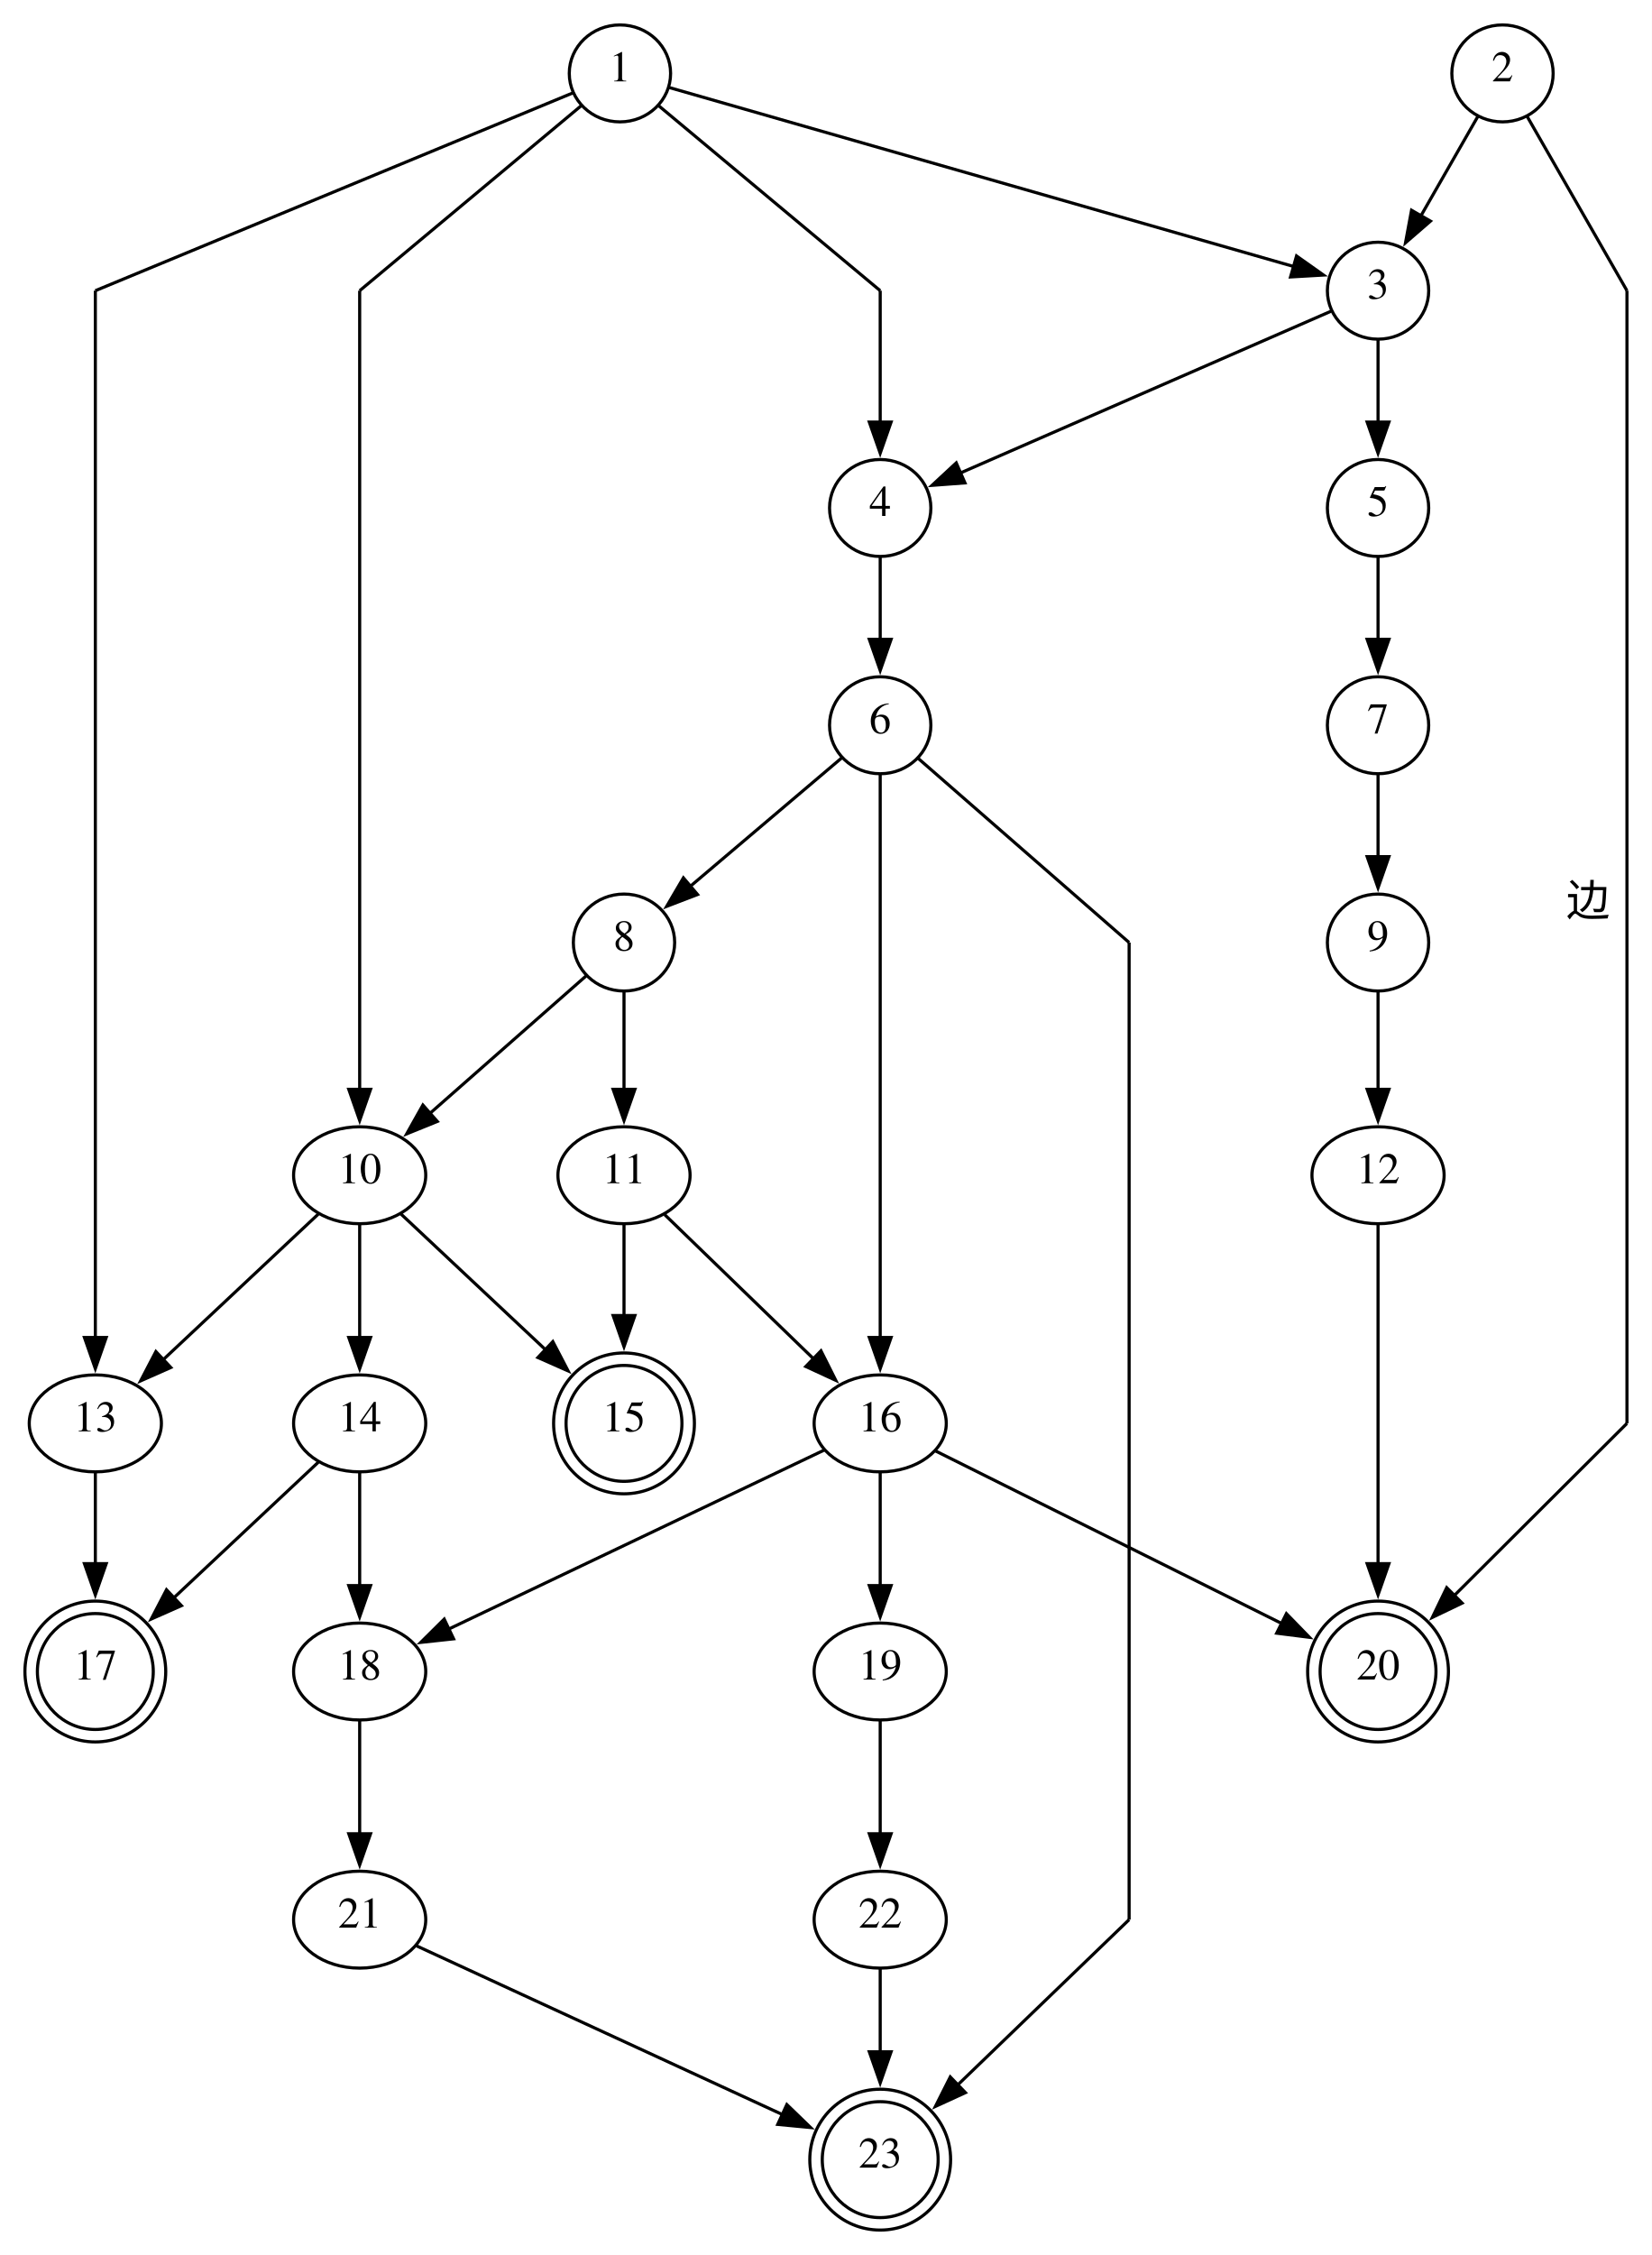
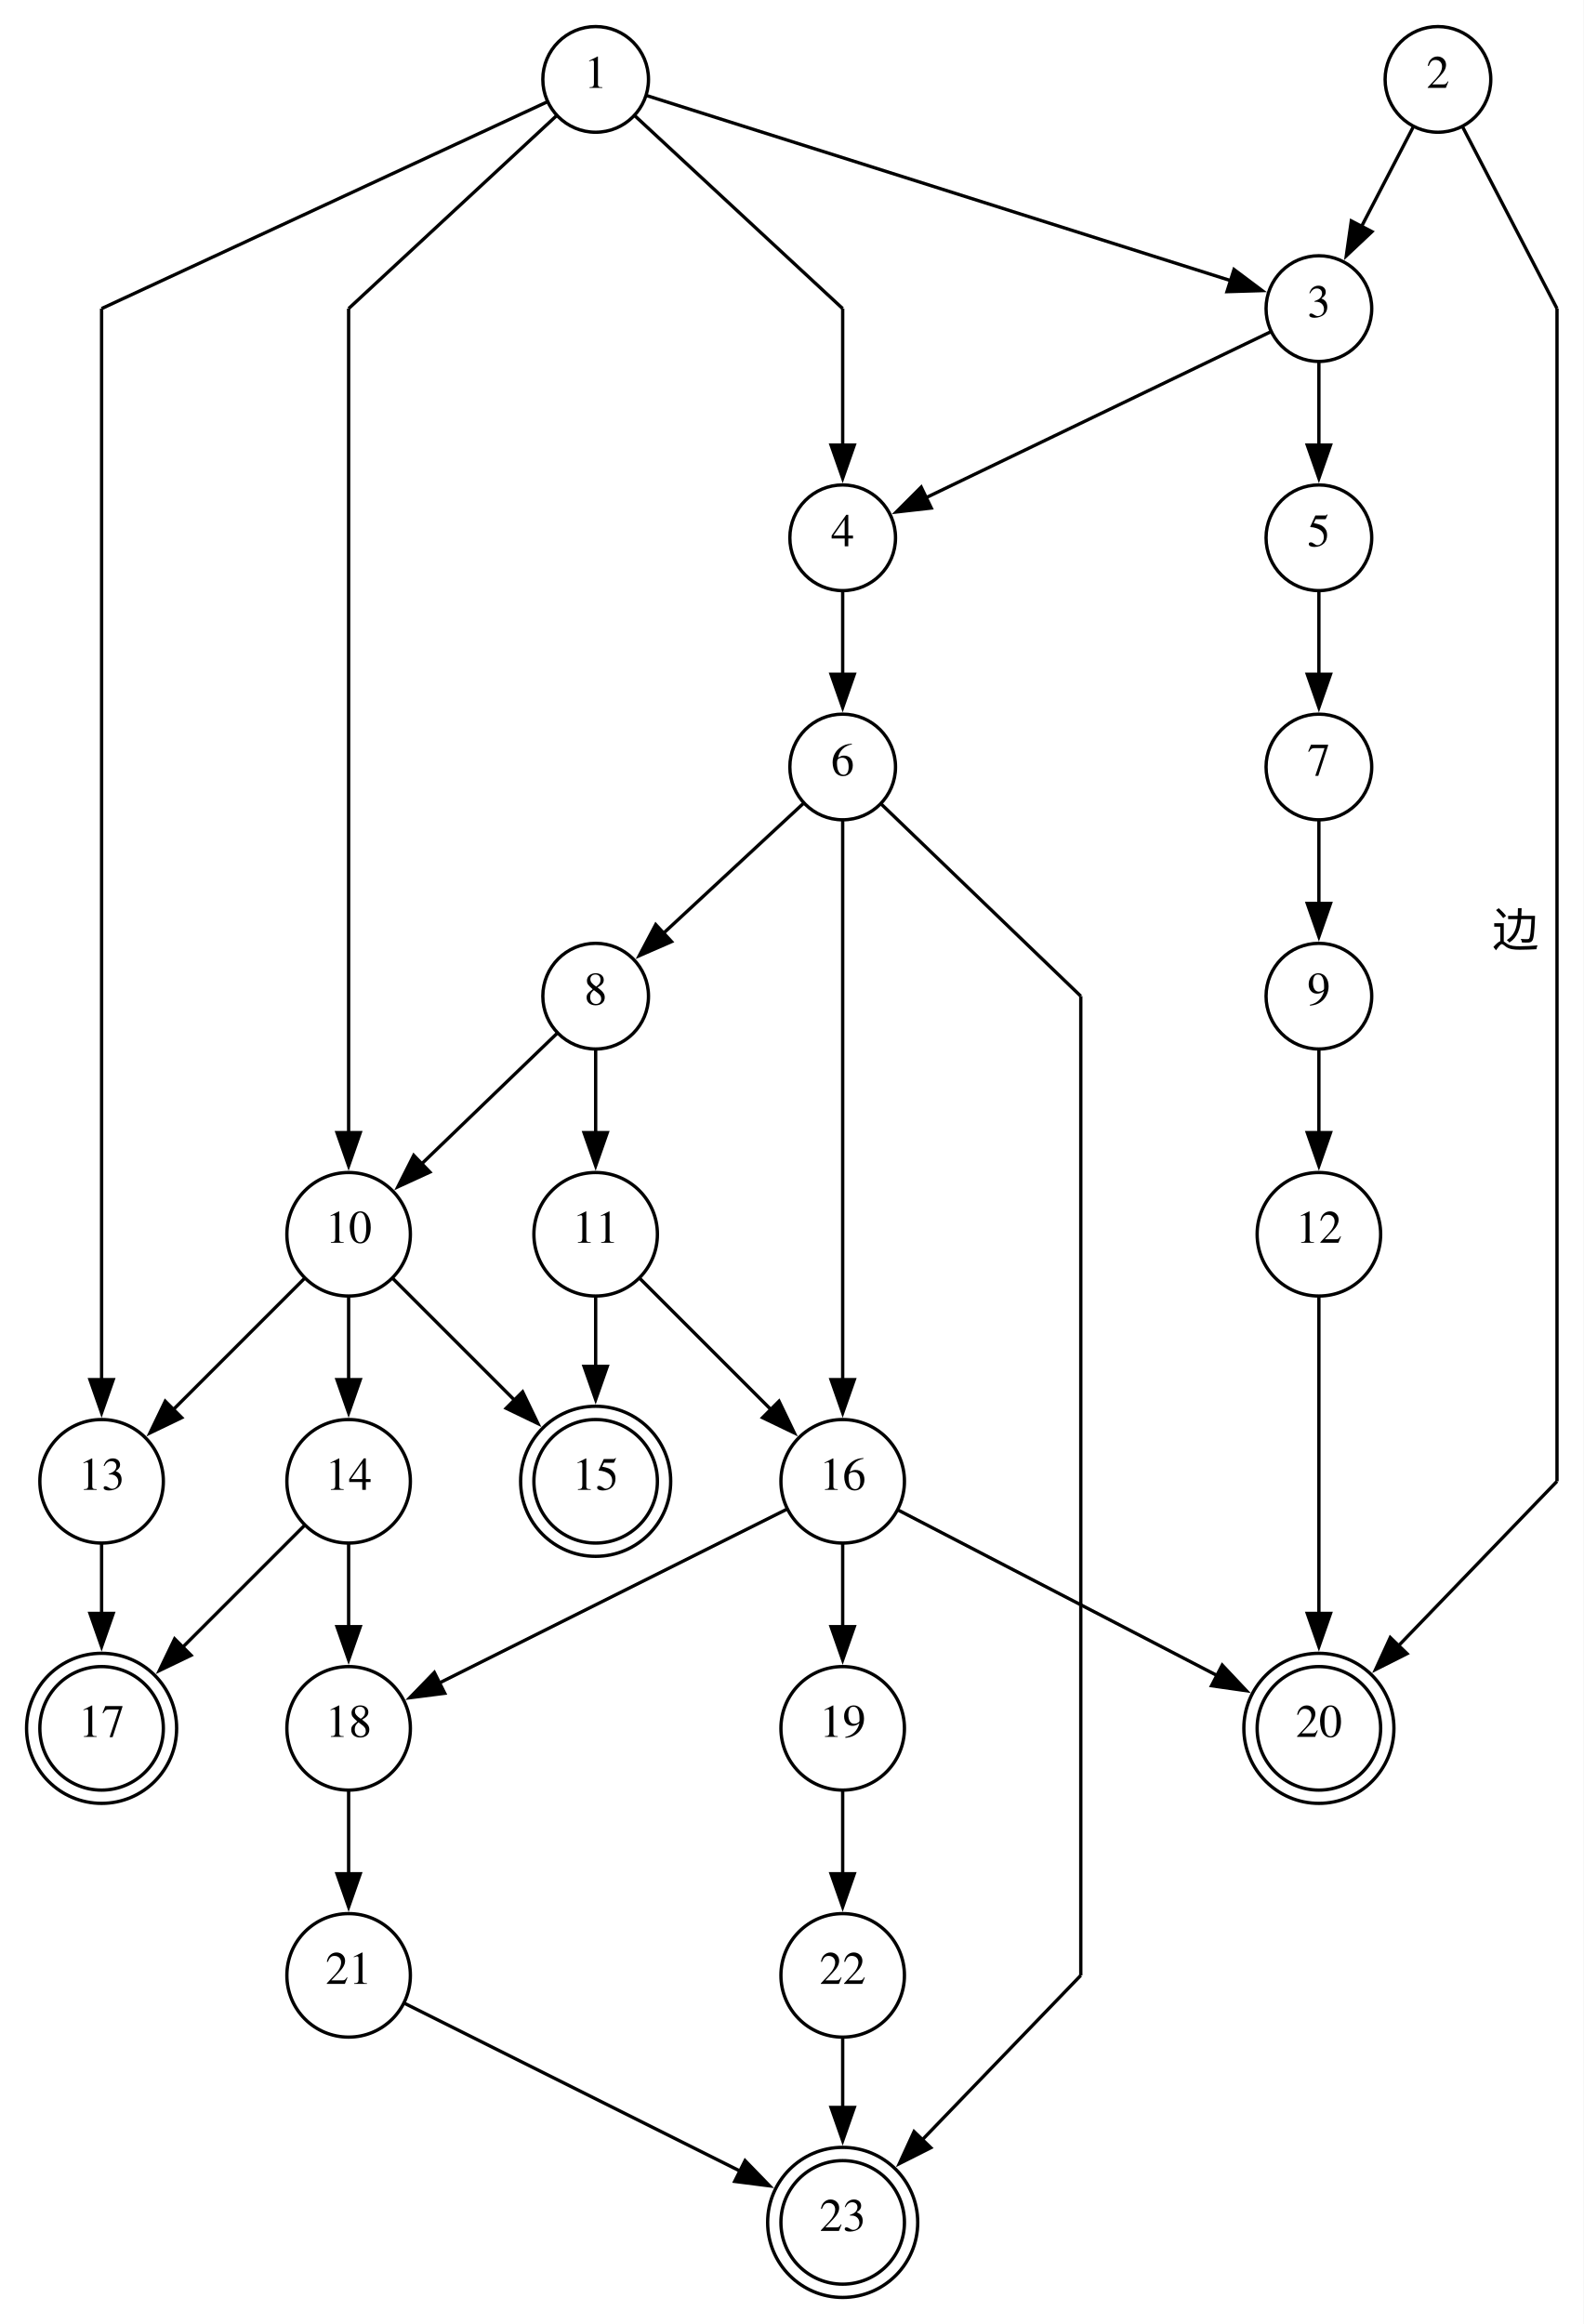
- <svg xmlns="http://www.w3.org/2000/svg" width="530.257" height="723.655" viewBox="0 0 530.257 723.655">
-   <g id="graph0" class="graph" transform="translate(30.60108,23.55635) scale(1.0)">
-     <rect x="-30.601" y="-23.556" width="530.257" height="723.655" fill="white" />
+ <svg xmlns="http://www.w3.org/2000/svg" width="476.965" height="699.968" viewBox="0 0 476.965 699.968">
+   <g id="graph0" class="graph" transform="translate(30.60108,23.91383) scale(1.0)">
+     <rect x="-30.601" y="-23.914" width="476.965" height="699.968" fill="white" />
    <g class="node" id="node0">
-       <ellipse cx="168.4" cy="0" rx="16.263" ry="15.556" fill="none" stroke="black" />
-       <text x="168.4" y="0" text-anchor="middle" dominant-baseline="central" font-family="Times,serif" font-size="14">1</text>
+       <circle cx="148.809" cy="0" r="15.914" fill="none" stroke="black" />
+       <text x="148.809" y="0" text-anchor="middle" dominant-baseline="central" font-family="Times,serif" font-size="14">1</text>
    </g>
    <g class="node" id="node1">
-       <ellipse cx="451.704" cy="0" rx="16.263" ry="15.556" fill="none" stroke="black" />
-       <text x="451.704" y="0" text-anchor="middle" dominant-baseline="central" font-family="Times,serif" font-size="14">2</text>
+       <circle cx="402.506" cy="0" r="15.914" fill="none" stroke="black" />
+       <text x="402.506" y="0" text-anchor="middle" dominant-baseline="central" font-family="Times,serif" font-size="14">2</text>
    </g>
    <g class="node" id="node2">
-       <ellipse cx="411.752" cy="69.729" rx="16.263" ry="15.556" fill="none" stroke="black" />
-       <text x="411.752" y="69.729" text-anchor="middle" dominant-baseline="central" font-family="Times,serif" font-size="14">3</text>
+       <circle cx="366.647" cy="69.03" r="15.914" fill="none" stroke="black" />
+       <text x="366.647" y="69.03" text-anchor="middle" dominant-baseline="central" font-family="Times,serif" font-size="14">3</text>
    </g>
    <g class="node" id="node3">
-       <ellipse cx="251.946" cy="139.458" rx="16.263" ry="15.556" fill="none" stroke="black" />
-       <text x="251.946" y="139.458" text-anchor="middle" dominant-baseline="central" font-family="Times,serif" font-size="14">4</text>
+       <circle cx="223.213" cy="138.06" r="15.914" fill="none" stroke="black" />
+       <text x="223.213" y="138.06" text-anchor="middle" dominant-baseline="central" font-family="Times,serif" font-size="14">4</text>
    </g>
    <g class="node" id="node4">
-       <ellipse cx="411.752" cy="139.458" rx="16.263" ry="15.556" fill="none" stroke="black" />
-       <text x="411.752" y="139.458" text-anchor="middle" dominant-baseline="central" font-family="Times,serif" font-size="14">5</text>
+       <circle cx="366.647" cy="138.06" r="15.914" fill="none" stroke="black" />
+       <text x="366.647" y="138.06" text-anchor="middle" dominant-baseline="central" font-family="Times,serif" font-size="14">5</text>
    </g>
    <g class="node" id="node5">
-       <ellipse cx="251.946" cy="209.187" rx="16.263" ry="15.556" fill="none" stroke="black" />
-       <text x="251.946" y="209.187" text-anchor="middle" dominant-baseline="central" font-family="Times,serif" font-size="14">6</text>
+       <circle cx="223.213" cy="207.089" r="15.914" fill="none" stroke="black" />
+       <text x="223.213" y="207.089" text-anchor="middle" dominant-baseline="central" font-family="Times,serif" font-size="14">6</text>
    </g>
    <g class="node" id="node6">
-       <ellipse cx="411.752" cy="209.187" rx="16.263" ry="15.556" fill="none" stroke="black" />
-       <text x="411.752" y="209.187" text-anchor="middle" dominant-baseline="central" font-family="Times,serif" font-size="14">7</text>
+       <circle cx="366.647" cy="207.089" r="15.914" fill="none" stroke="black" />
+       <text x="366.647" y="207.089" text-anchor="middle" dominant-baseline="central" font-family="Times,serif" font-size="14">7</text>
    </g>
    <g class="node" id="node7">
-       <ellipse cx="169.706" cy="278.916" rx="16.263" ry="15.556" fill="none" stroke="black" />
-       <text x="169.706" y="278.916" text-anchor="middle" dominant-baseline="central" font-family="Times,serif" font-size="14">8</text>
+       <circle cx="148.809" cy="276.119" r="15.914" fill="none" stroke="black" />
+       <text x="148.809" y="276.119" text-anchor="middle" dominant-baseline="central" font-family="Times,serif" font-size="14">8</text>
    </g>
    <g class="node" id="node8">
-       <ellipse cx="411.752" cy="278.916" rx="16.263" ry="15.556" fill="none" stroke="black" />
-       <text x="411.752" y="278.916" text-anchor="middle" dominant-baseline="central" font-family="Times,serif" font-size="14">9</text>
+       <circle cx="366.647" cy="276.119" r="15.914" fill="none" stroke="black" />
+       <text x="366.647" y="276.119" text-anchor="middle" dominant-baseline="central" font-family="Times,serif" font-size="14">9</text>
    </g>
    <g class="node" id="node9">
-       <ellipse cx="84.853" cy="353.595" rx="21.213" ry="15.556" fill="none" stroke="black" />
-       <text x="84.853" y="353.595" text-anchor="middle" dominant-baseline="central" font-family="Times,serif" font-size="14">10</text>
+       <circle cx="74.404" cy="347.836" r="18.601" fill="none" stroke="black" />
+       <text x="74.404" y="347.836" text-anchor="middle" dominant-baseline="central" font-family="Times,serif" font-size="14">10</text>
    </g>
    <g class="node" id="node10">
-       <ellipse cx="169.706" cy="353.595" rx="21.213" ry="15.556" fill="none" stroke="black" />
-       <text x="169.706" y="353.595" text-anchor="middle" dominant-baseline="central" font-family="Times,serif" font-size="14">11</text>
+       <circle cx="148.809" cy="347.836" r="18.601" fill="none" stroke="black" />
+       <text x="148.809" y="347.836" text-anchor="middle" dominant-baseline="central" font-family="Times,serif" font-size="14">11</text>
    </g>
    <g class="node" id="node11">
-       <ellipse cx="411.752" cy="353.595" rx="21.213" ry="15.556" fill="none" stroke="black" />
-       <text x="411.752" y="353.595" text-anchor="middle" dominant-baseline="central" font-family="Times,serif" font-size="14">12</text>
+       <circle cx="366.647" cy="347.836" r="18.601" fill="none" stroke="black" />
+       <text x="366.647" y="347.836" text-anchor="middle" dominant-baseline="central" font-family="Times,serif" font-size="14">12</text>
    </g>
    <g class="node" id="node12">
-       <ellipse cx="0" cy="433.224" rx="21.213" ry="15.556" fill="none" stroke="black" />
-       <text x="0" y="433.224" text-anchor="middle" dominant-baseline="central" font-family="Times,serif" font-size="14">13</text>
+       <circle cx="0" cy="422.241" r="18.601" fill="none" stroke="black" />
+       <text x="0" y="422.241" text-anchor="middle" dominant-baseline="central" font-family="Times,serif" font-size="14">13</text>
    </g>
    <g class="node" id="node13">
-       <ellipse cx="84.853" cy="433.224" rx="21.213" ry="15.556" fill="none" stroke="black" />
-       <text x="84.853" y="433.224" text-anchor="middle" dominant-baseline="central" font-family="Times,serif" font-size="14">14</text>
+       <circle cx="74.404" cy="422.241" r="18.601" fill="none" stroke="black" />
+       <text x="74.404" y="422.241" text-anchor="middle" dominant-baseline="central" font-family="Times,serif" font-size="14">14</text>
    </g>
    <g class="node" id="node14">
-       <circle cx="169.706" cy="433.224" r="18.601" fill="none" stroke="black" />
-       <circle cx="169.706" cy="433.224" r="22.601" fill="none" stroke="black" />
-       <text x="169.706" y="433.224" text-anchor="middle" dominant-baseline="central" font-family="Times,serif" font-size="14">15</text>
+       <circle cx="148.809" cy="422.241" r="18.601" fill="none" stroke="black" />
+       <circle cx="148.809" cy="422.241" r="22.601" fill="none" stroke="black" />
+       <text x="148.809" y="422.241" text-anchor="middle" dominant-baseline="central" font-family="Times,serif" font-size="14">15</text>
    </g>
    <g class="node" id="node15">
-       <ellipse cx="251.946" cy="433.224" rx="21.213" ry="15.556" fill="none" stroke="black" />
-       <text x="251.946" y="433.224" text-anchor="middle" dominant-baseline="central" font-family="Times,serif" font-size="14">16</text>
+       <circle cx="223.213" cy="422.241" r="18.601" fill="none" stroke="black" />
+       <text x="223.213" y="422.241" text-anchor="middle" dominant-baseline="central" font-family="Times,serif" font-size="14">16</text>
    </g>
    <g class="node" id="node16">
-       <circle cx="0" cy="512.852" r="18.601" fill="none" stroke="black" />
-       <circle cx="0" cy="512.852" r="22.601" fill="none" stroke="black" />
-       <text x="0" y="512.852" text-anchor="middle" dominant-baseline="central" font-family="Times,serif" font-size="14">17</text>
+       <circle cx="0" cy="496.645" r="18.601" fill="none" stroke="black" />
+       <circle cx="0" cy="496.645" r="22.601" fill="none" stroke="black" />
+       <text x="0" y="496.645" text-anchor="middle" dominant-baseline="central" font-family="Times,serif" font-size="14">17</text>
    </g>
    <g class="node" id="node17">
-       <ellipse cx="84.853" cy="512.852" rx="21.213" ry="15.556" fill="none" stroke="black" />
-       <text x="84.853" y="512.852" text-anchor="middle" dominant-baseline="central" font-family="Times,serif" font-size="14">18</text>
+       <circle cx="74.404" cy="496.645" r="18.601" fill="none" stroke="black" />
+       <text x="74.404" y="496.645" text-anchor="middle" dominant-baseline="central" font-family="Times,serif" font-size="14">18</text>
    </g>
    <g class="node" id="node18">
-       <ellipse cx="251.946" cy="512.852" rx="21.213" ry="15.556" fill="none" stroke="black" />
-       <text x="251.946" y="512.852" text-anchor="middle" dominant-baseline="central" font-family="Times,serif" font-size="14">19</text>
+       <circle cx="223.213" cy="496.645" r="18.601" fill="none" stroke="black" />
+       <text x="223.213" y="496.645" text-anchor="middle" dominant-baseline="central" font-family="Times,serif" font-size="14">19</text>
    </g>
    <g class="node" id="node19">
-       <circle cx="411.752" cy="512.852" r="18.601" fill="none" stroke="black" />
-       <circle cx="411.752" cy="512.852" r="22.601" fill="none" stroke="black" />
-       <text x="411.752" y="512.852" text-anchor="middle" dominant-baseline="central" font-family="Times,serif" font-size="14">20</text>
+       <circle cx="366.647" cy="496.645" r="18.601" fill="none" stroke="black" />
+       <circle cx="366.647" cy="496.645" r="22.601" fill="none" stroke="black" />
+       <text x="366.647" y="496.645" text-anchor="middle" dominant-baseline="central" font-family="Times,serif" font-size="14">20</text>
    </g>
    <g class="node" id="node20">
-       <ellipse cx="84.853" cy="592.481" rx="21.213" ry="15.556" fill="none" stroke="black" />
-       <text x="84.853" y="592.481" text-anchor="middle" dominant-baseline="central" font-family="Times,serif" font-size="14">21</text>
+       <circle cx="74.404" cy="571.049" r="18.601" fill="none" stroke="black" />
+       <text x="74.404" y="571.049" text-anchor="middle" dominant-baseline="central" font-family="Times,serif" font-size="14">21</text>
    </g>
    <g class="node" id="node21">
-       <ellipse cx="251.946" cy="592.481" rx="21.213" ry="15.556" fill="none" stroke="black" />
-       <text x="251.946" y="592.481" text-anchor="middle" dominant-baseline="central" font-family="Times,serif" font-size="14">22</text>
+       <circle cx="223.213" cy="571.049" r="18.601" fill="none" stroke="black" />
+       <text x="223.213" y="571.049" text-anchor="middle" dominant-baseline="central" font-family="Times,serif" font-size="14">22</text>
    </g>
    <g class="node" id="node22">
-       <circle cx="251.946" cy="669.497" r="18.601" fill="none" stroke="black" />
-       <circle cx="251.946" cy="669.497" r="22.601" fill="none" stroke="black" />
-       <text x="251.946" y="669.497" text-anchor="middle" dominant-baseline="central" font-family="Times,serif" font-size="14">23</text>
+       <circle cx="223.213" cy="645.454" r="18.601" fill="none" stroke="black" />
+       <circle cx="223.213" cy="645.454" r="22.601" fill="none" stroke="black" />
+       <text x="223.213" y="645.454" text-anchor="middle" dominant-baseline="central" font-family="Times,serif" font-size="14">23</text>
    </g>
    <g class="node" id="node23">
      </g>
    <g class="node" id="node24">
      </g>
    <g class="node" id="node25">
      </g>
    <g class="node" id="node26">
      </g>
    <g class="node" id="node27">
      </g>
    <g class="node" id="node28">
      </g>
    <g class="node" id="node29">
      </g>
    <g class="edge" id="edge1">
-       <line x1="184.268" y1="4.547" x2="384.624" y2="61.956" stroke="black" />
-       <polygon points="394.237,64.71 383.66,65.32 385.588,58.591 394.237,64.71" fill="black" stroke="black" />
+       <line x1="164.265" y1="4.898" x2="340.024" y2="60.593" stroke="black" />
+       <polygon points="349.557,63.614 338.967,63.93 341.082,57.257 349.557,63.614" fill="black" stroke="black" />
    </g>
    <g class="edge" id="edge2">
-       <line x1="443.738" y1="13.903" x2="425.541" y2="45.663" stroke="black" />
-       <polygon points="420.57,54.34 422.504,43.923 428.578,47.403 420.57,54.34" fill="black" stroke="black" />
+       <line x1="395.031" y1="14.388" x2="379.521" y2="44.247" stroke="black" />
+       <polygon points="374.911,53.121 376.415,42.633 382.627,45.86 374.911,53.121" fill="black" stroke="black" />
    </g>
    <g class="edge" id="edge3">
-       <line x1="396.681" y1="76.305" x2="277.754" y2="128.197" stroke="black" />
-       <polygon points="268.589,132.196 276.354,124.989 279.154,131.405 268.589,132.196" fill="black" stroke="black" />
+       <line x1="352.037" y1="76.061" x2="248.378" y2="125.949" stroke="black" />
+       <polygon points="239.367,130.285 246.86,122.795 249.895,129.102 239.367,130.285" fill="black" stroke="black" />
    </g>
    <g class="edge" id="edge4">
-       <line x1="411.752" y1="85.585" x2="411.752" y2="111.888" stroke="black" />
-       <polygon points="411.752,121.888 408.252,111.888 415.252,111.888 411.752,121.888" fill="black" stroke="black" />
+       <line x1="366.647" y1="85.244" x2="366.647" y2="110.132" stroke="black" />
+       <polygon points="366.647,120.132 363.147,110.132 370.147,110.132 366.647,120.132" fill="black" stroke="black" />
    </g>
    <g class="edge" id="edge5">
-       <line x1="251.946" y1="155.314" x2="251.946" y2="181.617" stroke="black" />
-       <polygon points="251.946,191.617 248.446,181.617 255.446,181.617 251.946,191.617" fill="black" stroke="black" />
+       <line x1="223.213" y1="154.273" x2="223.213" y2="179.162" stroke="black" />
+       <polygon points="223.213,189.162 219.713,179.162 226.713,179.162 223.213,189.162" fill="black" stroke="black" />
    </g>
    <g class="edge" id="edge6">
-       <line x1="411.752" y1="155.314" x2="411.752" y2="181.617" stroke="black" />
-       <polygon points="411.752,191.617 408.252,181.617 415.252,181.617 411.752,191.617" fill="black" stroke="black" />
+       <line x1="366.647" y1="154.273" x2="366.647" y2="179.162" stroke="black" />
+       <polygon points="366.647,189.162 363.147,179.162 370.147,179.162 366.647,189.162" fill="black" stroke="black" />
    </g>
    <g class="edge" id="edge7">
-       <line x1="239.547" y1="219.7" x2="191.04" y2="260.828" stroke="black" />
-       <polygon points="183.412,267.295 188.776,258.158 193.303,263.498 183.412,267.295" fill="black" stroke="black" />
+       <line x1="211.327" y1="218.117" x2="169.282" y2="257.125" stroke="black" />
+       <polygon points="161.951,263.926 166.901,254.559 171.662,259.691 161.951,263.926" fill="black" stroke="black" />
    </g>
    <g class="edge" id="edge8">
-       <line x1="251.946" y1="225.044" x2="251.946" y2="405.654" stroke="black" />
-       <polygon points="251.946,415.654 248.446,405.654 255.446,405.654 251.946,415.654" fill="black" stroke="black" />
+       <line x1="223.213" y1="223.303" x2="223.213" y2="391.626" stroke="black" />
+       <polygon points="223.213,401.626 219.713,391.626 226.713,391.626 223.213,401.626" fill="black" stroke="black" />
    </g>
    <g class="edge" id="edge9">
-       <line x1="411.752" y1="225.044" x2="411.752" y2="251.346" stroke="black" />
-       <polygon points="411.752,261.346 408.252,251.346 415.252,251.346 411.752,261.346" fill="black" stroke="black" />
+       <line x1="366.647" y1="223.303" x2="366.647" y2="248.192" stroke="black" />
+       <polygon points="366.647,258.192 363.147,248.192 370.147,248.192 366.647,258.192" fill="black" stroke="black" />
    </g>
    <g class="edge" id="edge10">
-       <line x1="157.512" y1="289.648" x2="107.464" y2="333.695" stroke="black" />
-       <polygon points="99.957,340.302 105.151,331.068 109.776,336.323 99.957,340.302" fill="black" stroke="black" />
+       <line x1="137.135" y1="287.371" x2="96.446" y2="326.59" stroke="black" />
+       <polygon points="89.247,333.53 94.018,324.07 98.875,329.11 89.247,333.53" fill="black" stroke="black" />
    </g>
    <g class="edge" id="edge11">
-       <line x1="169.706" y1="294.773" x2="169.706" y2="326.025" stroke="black" />
-       <polygon points="169.706,336.025 166.206,326.025 173.206,326.025 169.706,336.025" fill="black" stroke="black" />
+       <line x1="148.809" y1="292.333" x2="148.809" y2="317.222" stroke="black" />
+       <polygon points="148.809,327.222 145.309,317.222 152.309,317.222 148.809,327.222" fill="black" stroke="black" />
    </g>
    <g class="edge" id="edge12">
-       <line x1="411.752" y1="294.773" x2="411.752" y2="326.025" stroke="black" />
-       <polygon points="411.752,336.025 408.252,326.025 415.252,326.025 411.752,336.025" fill="black" stroke="black" />
+       <line x1="366.647" y1="292.333" x2="366.647" y2="317.222" stroke="black" />
+       <polygon points="366.647,327.222 363.147,317.222 370.147,317.222 366.647,327.222" fill="black" stroke="black" />
    </g>
    <g class="edge" id="edge13">
-       <line x1="71.56" y1="366.07" x2="21.835" y2="412.733" stroke="black" />
-       <polygon points="14.543,419.576 19.439,410.181 24.23,415.286 14.543,419.576" fill="black" stroke="black" />
+       <line x1="61.039" y1="361.201" x2="21.648" y2="400.593" stroke="black" />
+       <polygon points="14.577,407.664 19.173,398.118 24.123,403.068 14.577,407.664" fill="black" stroke="black" />
    </g>
    <g class="edge" id="edge14">
-       <line x1="84.853" y1="369.451" x2="84.853" y2="405.654" stroke="black" />
-       <polygon points="84.853,415.654 81.353,405.654 88.353,405.654 84.853,415.654" fill="black" stroke="black" />
+       <line x1="74.404" y1="366.737" x2="74.404" y2="391.626" stroke="black" />
+       <polygon points="74.404,401.626 70.904,391.626 77.904,391.626 74.404,401.626" fill="black" stroke="black" />
    </g>
    <g class="edge" id="edge15">
-       <line x1="98.146" y1="366.07" x2="144.465" y2="409.537" stroke="black" />
-       <polygon points="151.757,416.38 142.07,412.089 146.86,406.985 151.757,416.38" fill="black" stroke="black" />
+       <line x1="87.769" y1="361.201" x2="124.332" y2="397.764" stroke="black" />
+       <polygon points="131.403,404.835 121.857,400.239 126.807,395.289 131.403,404.835" fill="black" stroke="black" />
    </g>
    <g class="edge" id="edge16">
-       <line x1="169.706" y1="369.451" x2="169.706" y2="398.609" stroke="black" />
-       <polygon points="169.706,408.609 166.206,398.609 173.206,398.609 169.706,408.609" fill="black" stroke="black" />
+       <line x1="148.809" y1="366.737" x2="148.809" y2="387.626" stroke="black" />
+       <polygon points="148.809,397.626 145.309,387.626 152.309,387.626 148.809,397.626" fill="black" stroke="black" />
    </g>
    <g class="edge" id="edge17">
-       <line x1="182.741" y1="366.216" x2="230.496" y2="412.454" stroke="black" />
-       <polygon points="237.68,419.41 228.061,414.969 232.93,409.94 237.68,419.41" fill="black" stroke="black" />
+       <line x1="162.174" y1="361.201" x2="201.565" y2="400.593" stroke="black" />
+       <polygon points="208.636,407.664 199.09,403.068 204.04,398.118 208.636,407.664" fill="black" stroke="black" />
    </g>
    <g class="edge" id="edge18">
-       <line x1="411.752" y1="369.451" x2="411.752" y2="478.238" stroke="black" />
-       <polygon points="411.752,488.238 408.252,478.238 415.252,478.238 411.752,488.238" fill="black" stroke="black" />
+       <line x1="366.647" y1="366.737" x2="366.647" y2="462.03" stroke="black" />
+       <polygon points="366.647,472.03 363.147,462.03 370.147,462.03 366.647,472.03" fill="black" stroke="black" />
    </g>
    <g class="edge" id="edge19">
-       <line x1="9.70921363846253e-16" y1="449.08" x2="2.119534150594181e-15" y2="478.238" stroke="black" />
-       <polygon points="1.5072107510205045e-15,488.238 -3.5,478.238 3.5,478.238 1.5072107510205045e-15,488.238" fill="black" stroke="black" />
+       <line x1="1.1573570645169738e-15" y1="441.142" x2="2.119534150594181e-15" y2="462.03" stroke="black" />
+       <polygon points="1.5072107510205045e-15,472.03 -3.5,462.03 3.5,462.03 1.5072107510205045e-15,472.03" fill="black" stroke="black" />
    </g>
    <g class="edge" id="edge20">
-       <line x1="71.56" y1="445.698" x2="25.241" y2="489.165" stroke="black" />
-       <polygon points="17.949,496.008 22.846,486.613 27.636,491.717 17.949,496.008" fill="black" stroke="black" />
+       <line x1="61.039" y1="435.606" x2="24.476" y2="472.169" stroke="black" />
+       <polygon points="17.405,479.24 22.001,469.694 26.951,474.644 17.405,479.24" fill="black" stroke="black" />
    </g>
    <g class="edge" id="edge21">
-       <line x1="84.853" y1="449.08" x2="84.853" y2="485.282" stroke="black" />
-       <polygon points="84.853,495.282 81.353,485.282 88.353,485.282 84.853,495.282" fill="black" stroke="black" />
+       <line x1="74.404" y1="441.142" x2="74.404" y2="466.03" stroke="black" />
+       <polygon points="74.404,476.03 70.904,466.03 77.904,466.03 74.404,476.03" fill="black" stroke="black" />
    </g>
    <g class="edge" id="edge22">
-       <line x1="233.875" y1="441.835" x2="113.498" y2="499.201" stroke="black" />
-       <polygon points="104.471,503.503 111.992,496.042 115.004,502.361 104.471,503.503" fill="black" stroke="black" />
+       <line x1="206.307" y1="430.693" x2="101.787" y2="482.954" stroke="black" />
+       <polygon points="92.843,487.426 100.222,479.823 103.352,486.084 92.843,487.426" fill="black" stroke="black" />
    </g>
    <g class="edge" id="edge23">
-       <line x1="251.946" y1="449.08" x2="251.946" y2="485.282" stroke="black" />
-       <polygon points="251.946,495.282 248.446,485.282 255.446,485.282 251.946,495.282" fill="black" stroke="black" />
+       <line x1="223.213" y1="441.142" x2="223.213" y2="466.03" stroke="black" />
+       <polygon points="223.213,476.03 219.713,466.03 226.713,466.03 223.213,476.03" fill="black" stroke="black" />
    </g>
    <g class="edge" id="edge24">
-       <line x1="269.774" y1="442.107" x2="380.771" y2="497.415" stroke="black" />
-       <polygon points="389.721,501.874 379.21,500.547 382.332,494.282 389.721,501.874" fill="black" stroke="black" />
+       <line x1="239.991" y1="430.944" x2="335.92" y2="480.706" stroke="black" />
+       <polygon points="344.797,485.311 334.309,483.813 337.532,477.599 344.797,485.311" fill="black" stroke="black" />
    </g>
    <g class="edge" id="edge25">
-       <line x1="84.853" y1="528.709" x2="84.853" y2="564.911" stroke="black" />
-       <polygon points="84.853,574.911 81.353,564.911 88.353,564.911 84.853,574.911" fill="black" stroke="black" />
+       <line x1="74.404" y1="515.546" x2="74.404" y2="540.435" stroke="black" />
+       <polygon points="74.404,550.435 70.904,540.435 77.904,540.435 74.404,550.435" fill="black" stroke="black" />
    </g>
    <g class="edge" id="edge26">
-       <line x1="251.946" y1="528.709" x2="251.946" y2="564.911" stroke="black" />
-       <polygon points="251.946,574.911 248.446,564.911 255.446,564.911 251.946,574.911" fill="black" stroke="black" />
+       <line x1="223.213" y1="515.546" x2="223.213" y2="540.435" stroke="black" />
+       <polygon points="223.213,550.435 219.713,540.435 226.713,540.435 223.213,550.435" fill="black" stroke="black" />
    </g>
    <g class="edge" id="edge27">
-       <line x1="103.098" y1="600.89" x2="220.51" y2="655.008" stroke="black" />
-       <polygon points="229.592,659.194 219.045,658.186 221.975,651.829 229.592,659.194" fill="black" stroke="black" />
+       <line x1="91.31" y1="579.502" x2="192.253" y2="629.973" stroke="black" />
+       <polygon points="201.197,634.446 190.687,633.104 193.818,626.843 201.197,634.446" fill="black" stroke="black" />
    </g>
    <g class="edge" id="edge28">
-       <line x1="251.946" y1="608.337" x2="251.946" y2="634.883" stroke="black" />
-       <polygon points="251.946,644.883 248.446,634.883 255.446,634.883 251.946,644.883" fill="black" stroke="black" />
+       <line x1="223.213" y1="589.95" x2="223.213" y2="610.839" stroke="black" />
+       <polygon points="223.213,620.839 219.713,610.839 226.713,610.839 223.213,620.839" fill="black" stroke="black" />
    </g>
    <g class="edge" id="edge29">
-       <line x1="180.885" y1="10.42" x2="251.946" y2="69.729" stroke="black" />
-       <line x1="251.946" y1="69.729" x2="251.946" y2="111.888" stroke="black" />
-       <polygon points="251.946,121.888 248.446,111.888 255.446,111.888 251.946,121.888" fill="black" stroke="black" />
+       <line x1="160.695" y1="11.028" x2="223.213" y2="69.03" stroke="black" />
+       <line x1="223.213" y1="69.03" x2="223.213" y2="110.132" stroke="black" />
+       <polygon points="223.213,120.132 219.713,110.132 226.713,110.132 223.213,120.132" fill="black" stroke="black" />
    </g>
    <g class="edge" id="edge30">
-       <line x1="155.915" y1="10.42" x2="84.853" y2="69.729" stroke="black" />
-       <line x1="84.853" y1="69.729" x2="84.853" y2="326.025" stroke="black" />
-       <polygon points="84.853,336.025 81.353,326.025 88.353,326.025 84.853,336.025" fill="black" stroke="black" />
+       <line x1="136.922" y1="11.028" x2="74.404" y2="69.03" stroke="black" />
+       <line x1="74.404" y1="69.03" x2="74.404" y2="317.222" stroke="black" />
+       <polygon points="74.404,327.222 70.904,317.222 77.904,317.222 74.404,327.222" fill="black" stroke="black" />
    </g>
    <g class="edge" id="edge31">
-       <line x1="153.197" y1="6.295" x2="0" y2="69.729" stroke="black" />
-       <line x1="0" y1="69.729" x2="1.6881690900939896e-15" y2="405.654" stroke="black" />
-       <polygon points="1.075845690520313e-15,415.654 -3.5,405.654 3.5,405.654 1.075845690520313e-15,415.654" fill="black" stroke="black" />
+       <line x1="134.1" y1="6.823" x2="0" y2="69.03" stroke="black" />
+       <line x1="0" y1="69.03" x2="1.8746047907647104e-15" y2="391.626" stroke="black" />
+       <polygon points="1.2622813911910338e-15,401.626 -3.5,391.626 3.5,391.626 1.2622813911910338e-15,401.626" fill="black" stroke="black" />
    </g>
    <g class="edge" id="edge32">
-       <line x1="459.669" y1="13.903" x2="491.656" y2="69.729" stroke="black" />
-       <line x1="491.656" y1="69.729" x2="491.656" y2="433.224" stroke="black" />
-       <line x1="491.656" y1="433.224" x2="436.271" y2="488.418" stroke="black" />
-       <polygon points="429.188,495.477 433.8,485.939 438.741,490.897 429.188,495.477" fill="black" stroke="black" />
-       <text x="479.156" y="264.259" text-anchor="middle" dominant-baseline="central" font-family="Times,serif" font-size="14">边</text>
+       <line x1="409.98" y1="14.388" x2="438.364" y2="69.03" stroke="black" />
+       <line x1="438.364" y1="69.03" x2="438.364" y2="422.241" stroke="black" />
+       <line x1="438.364" y1="422.241" x2="390.669" y2="471.723" stroke="black" />
+       <polygon points="383.729,478.923 388.149,469.294 393.189,474.152 383.729,478.923" fill="black" stroke="black" />
+       <text x="425.864" y="255.068" text-anchor="middle" dominant-baseline="central" font-family="Times,serif" font-size="14">边</text>
    </g>
    <g class="edge" id="edge33">
-       <line x1="264.187" y1="219.869" x2="331.849" y2="278.916" stroke="black" />
-       <line x1="331.849" y1="278.916" x2="331.849" y2="592.481" stroke="black" />
-       <line x1="331.849" y1="592.481" x2="276.869" y2="645.475" stroke="black" />
-       <polygon points="269.669,652.415 274.44,642.955 279.298,647.995 269.669,652.415" fill="black" stroke="black" />
+       <line x1="234.895" y1="218.333" x2="294.93" y2="276.119" stroke="black" />
+       <line x1="294.93" y1="276.119" x2="294.93" y2="571.049" stroke="black" />
+       <line x1="294.93" y1="571.049" x2="247.235" y2="620.531" stroke="black" />
+       <polygon points="240.295,627.731 244.715,618.102 249.755,622.96 240.295,627.731" fill="black" stroke="black" />
    </g>
  </g>
</svg>
